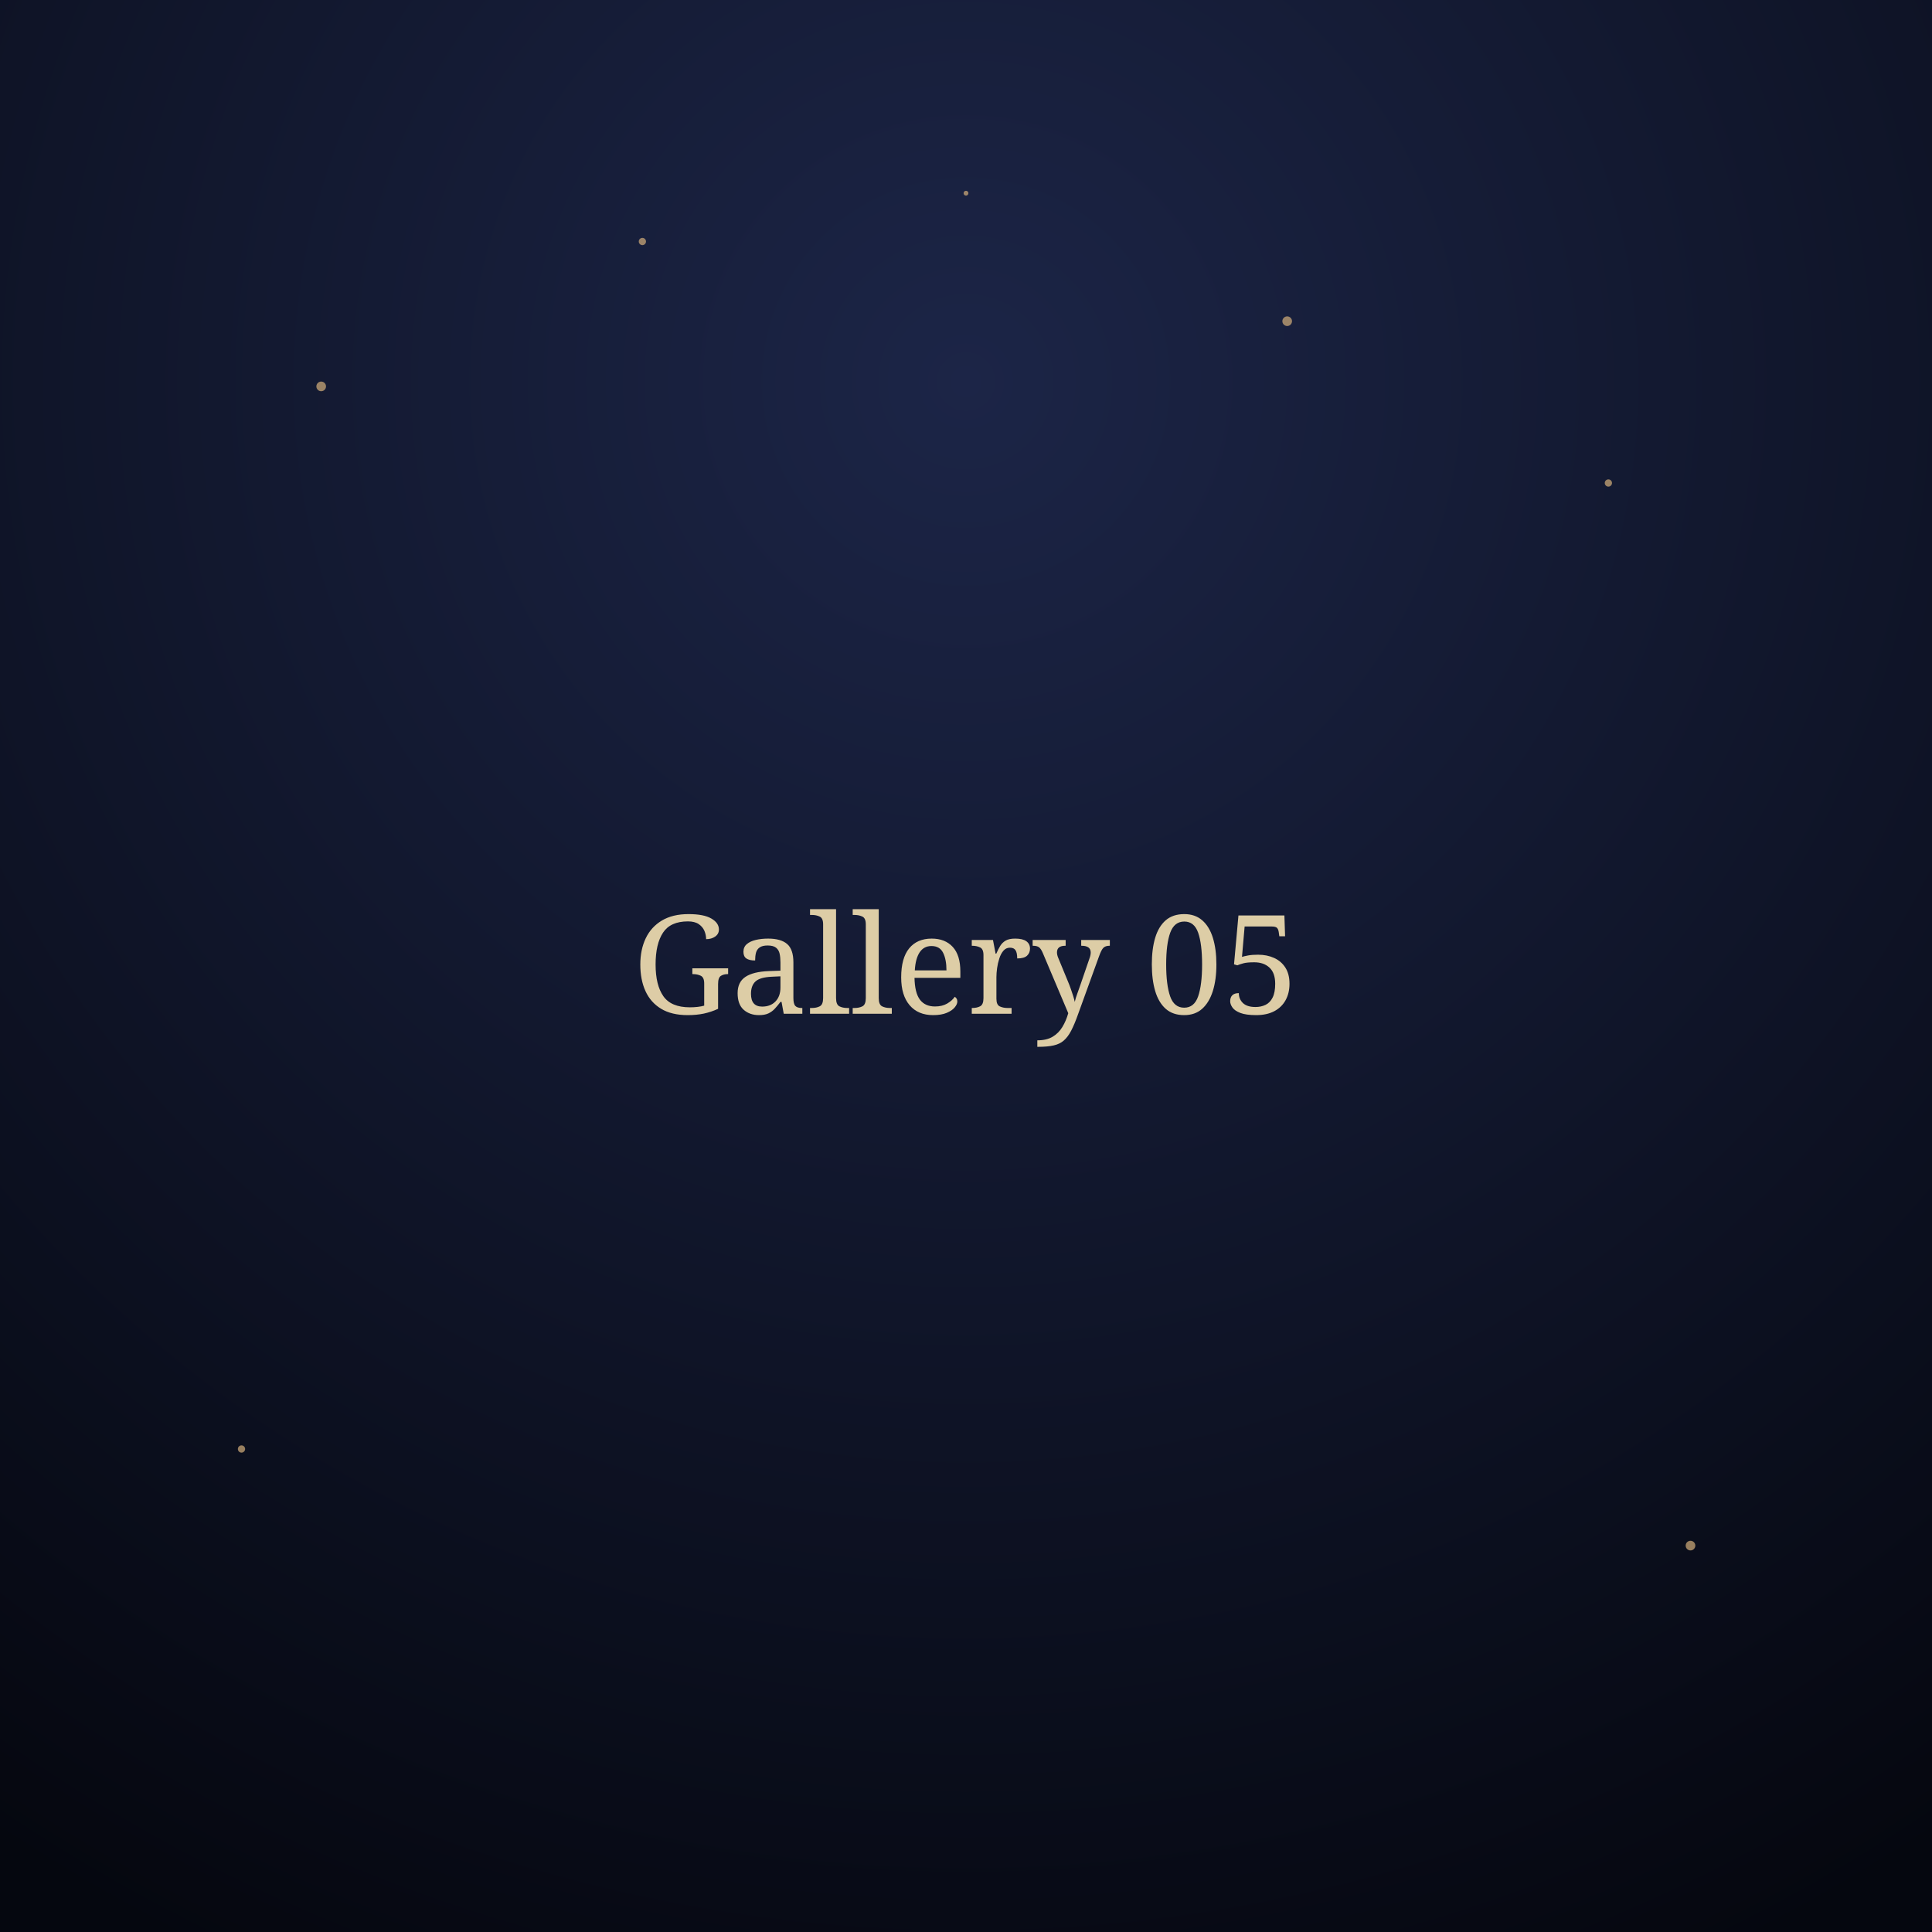
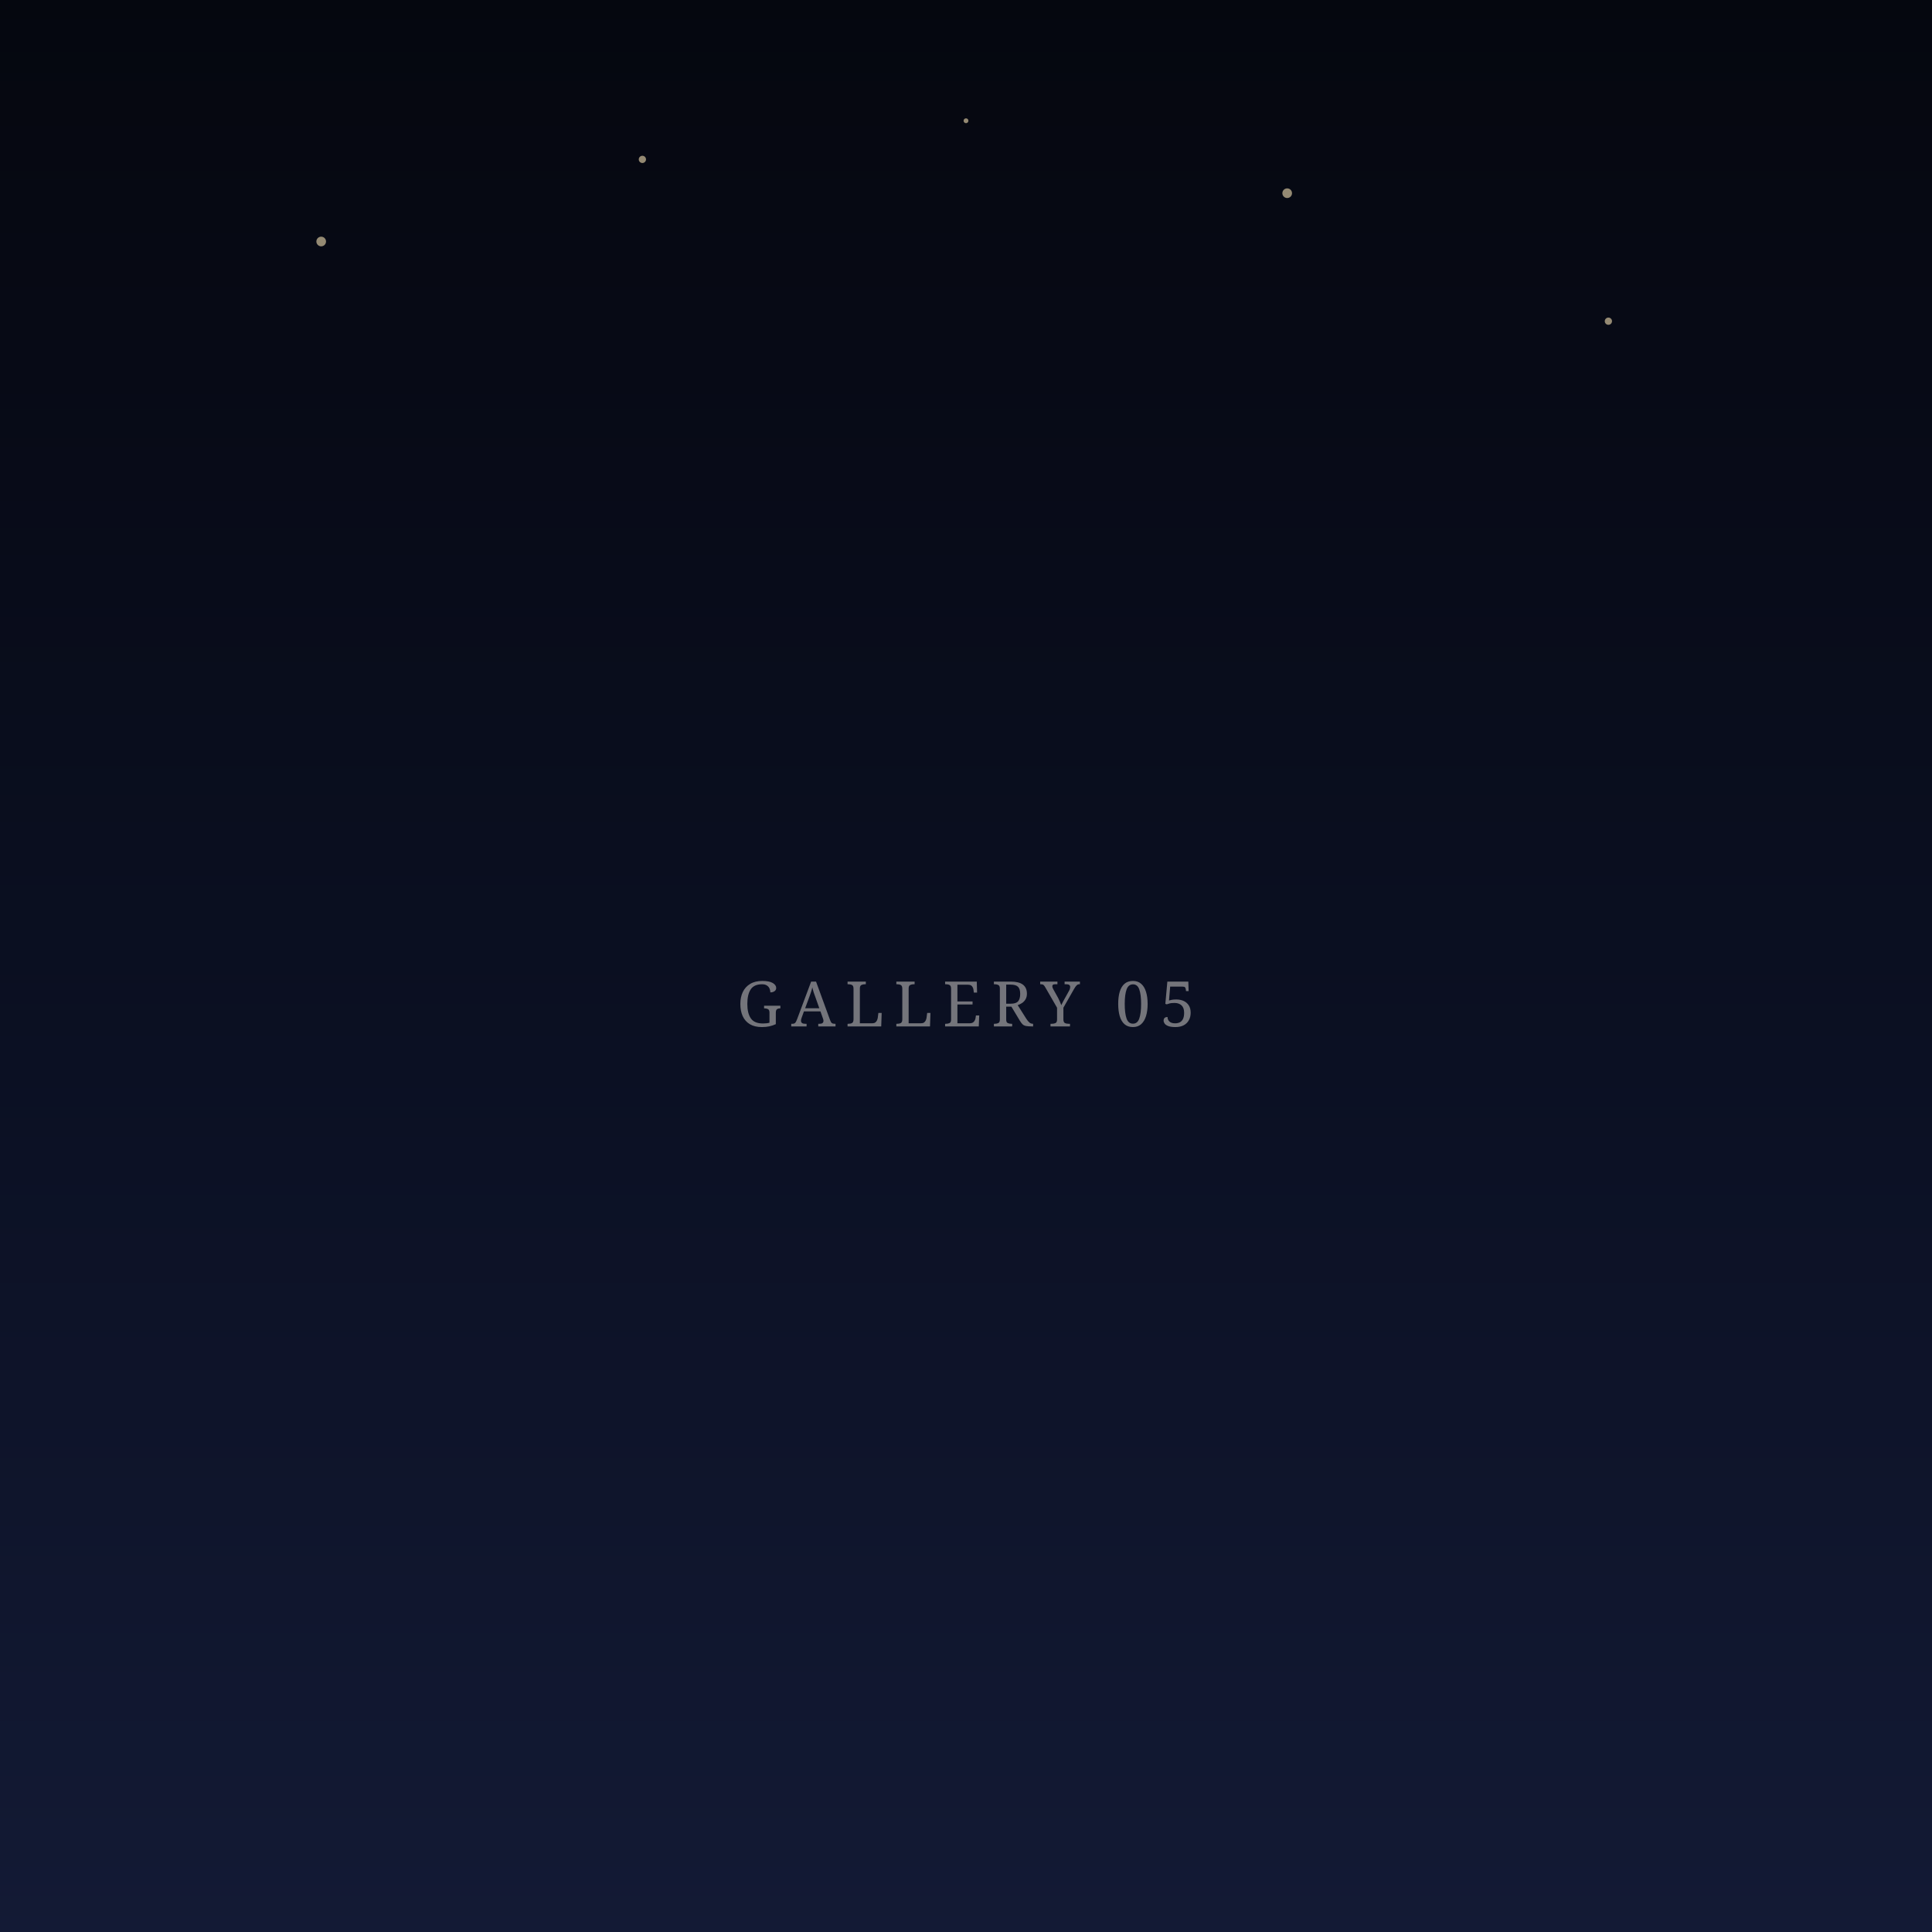
<svg xmlns="http://www.w3.org/2000/svg" width="800" height="800" viewBox="0 0 800 800">
  <defs>
-     <radialGradient id="g" cx="50%" cy="20%" r="90%">
-       <stop offset="0%" stop-color="#1c2547" />
-       <stop offset="100%" stop-color="#05070f" />
-     </radialGradient>
+     <linearGradient id="g" x1="0%" y1="0%" x2="0%" y2="100%">
+       <stop offset="0%" stop-color="#05070f" />
+       <stop offset="55%" stop-color="#0b1023" />
+       <stop offset="100%" stop-color="#131a35" />
+     </linearGradient>
  </defs>
  <rect width="800" height="800" fill="url(#g)" />
-   <g fill="#d4af7a" opacity="0.7">
-     <circle cx="133" cy="160" r="2" />
-     <circle cx="266" cy="100" r="1.5" />
-     <circle cx="533" cy="133" r="2" />
-     <circle cx="666" cy="200" r="1.5" />
-     <circle cx="400" cy="80" r="1" />
-     <circle cx="100" cy="600" r="1.5" />
-     <circle cx="700" cy="640" r="2" />
+   <g fill="#f3e0b3" opacity="0.6">
+     <circle cx="133" cy="100" r="2" />
+     <circle cx="266" cy="66" r="1.5" />
+     <circle cx="533" cy="80" r="2" />
+     <circle cx="666" cy="133" r="1.5" />
+     <circle cx="400" cy="50" r="1" />
  </g>
-   <text x="50%" y="50%" font-family="Georgia, serif" font-size="57" fill="#f3e0b3" text-anchor="middle" dominant-baseline="middle" opacity="0.9">Gallery 05</text>
+   <text x="50%" y="52%" font-family="Georgia, serif" font-size="26" letter-spacing="4" fill="#f5f0e6" text-anchor="middle" dominant-baseline="middle" opacity="0.45">GALLERY 05</text>
</svg>
